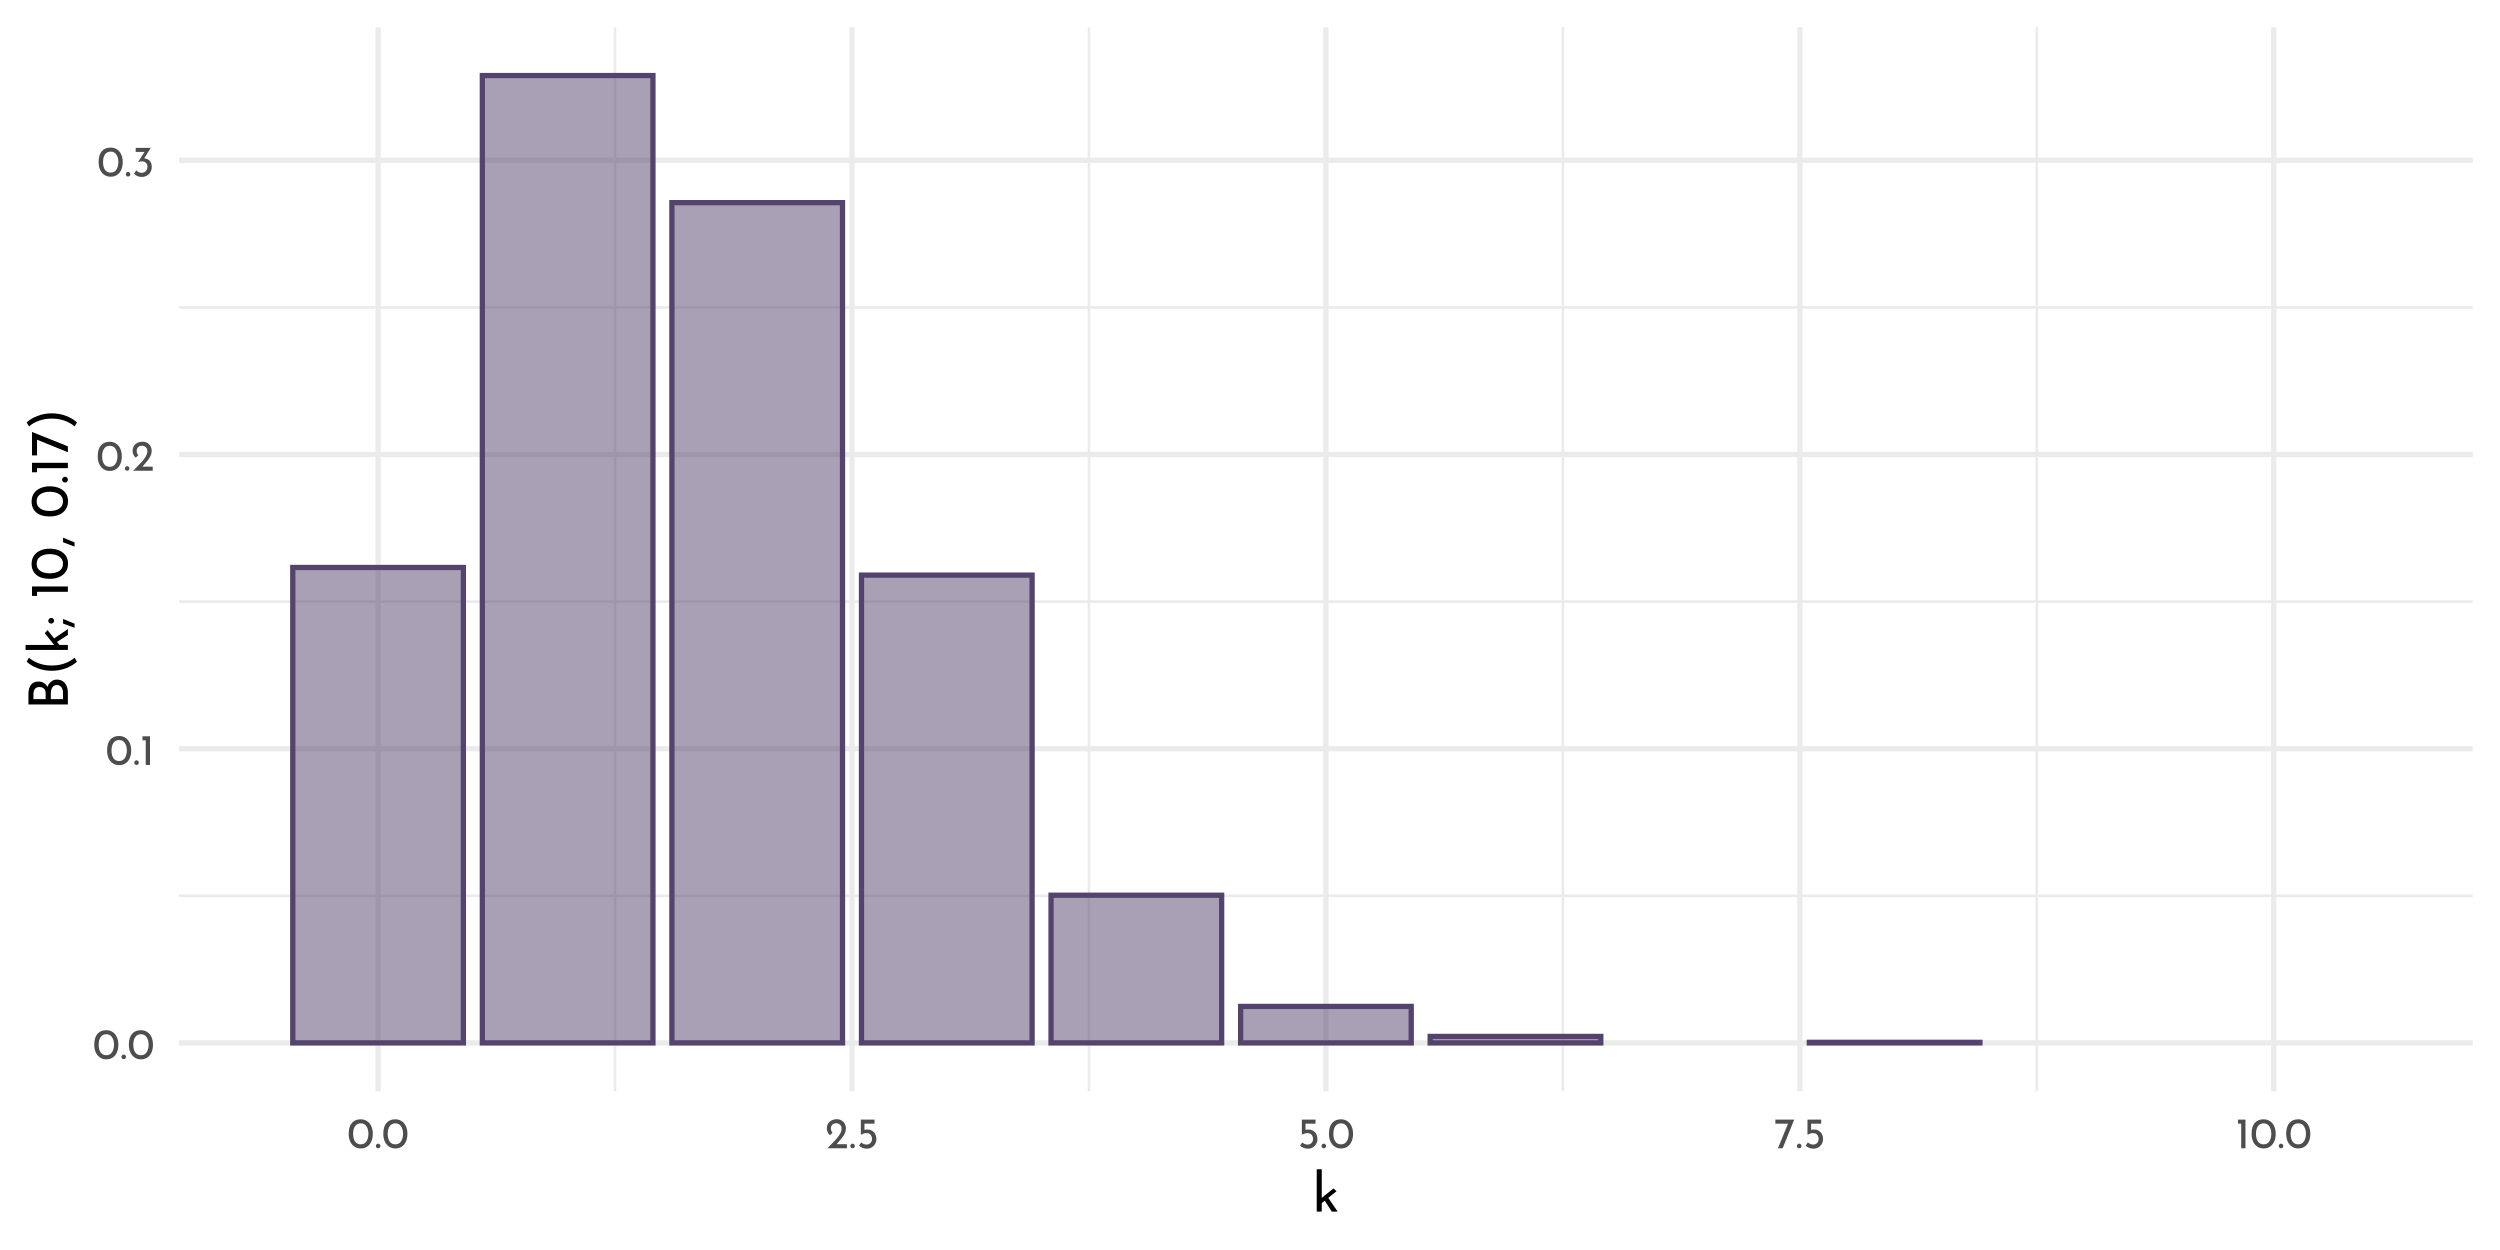
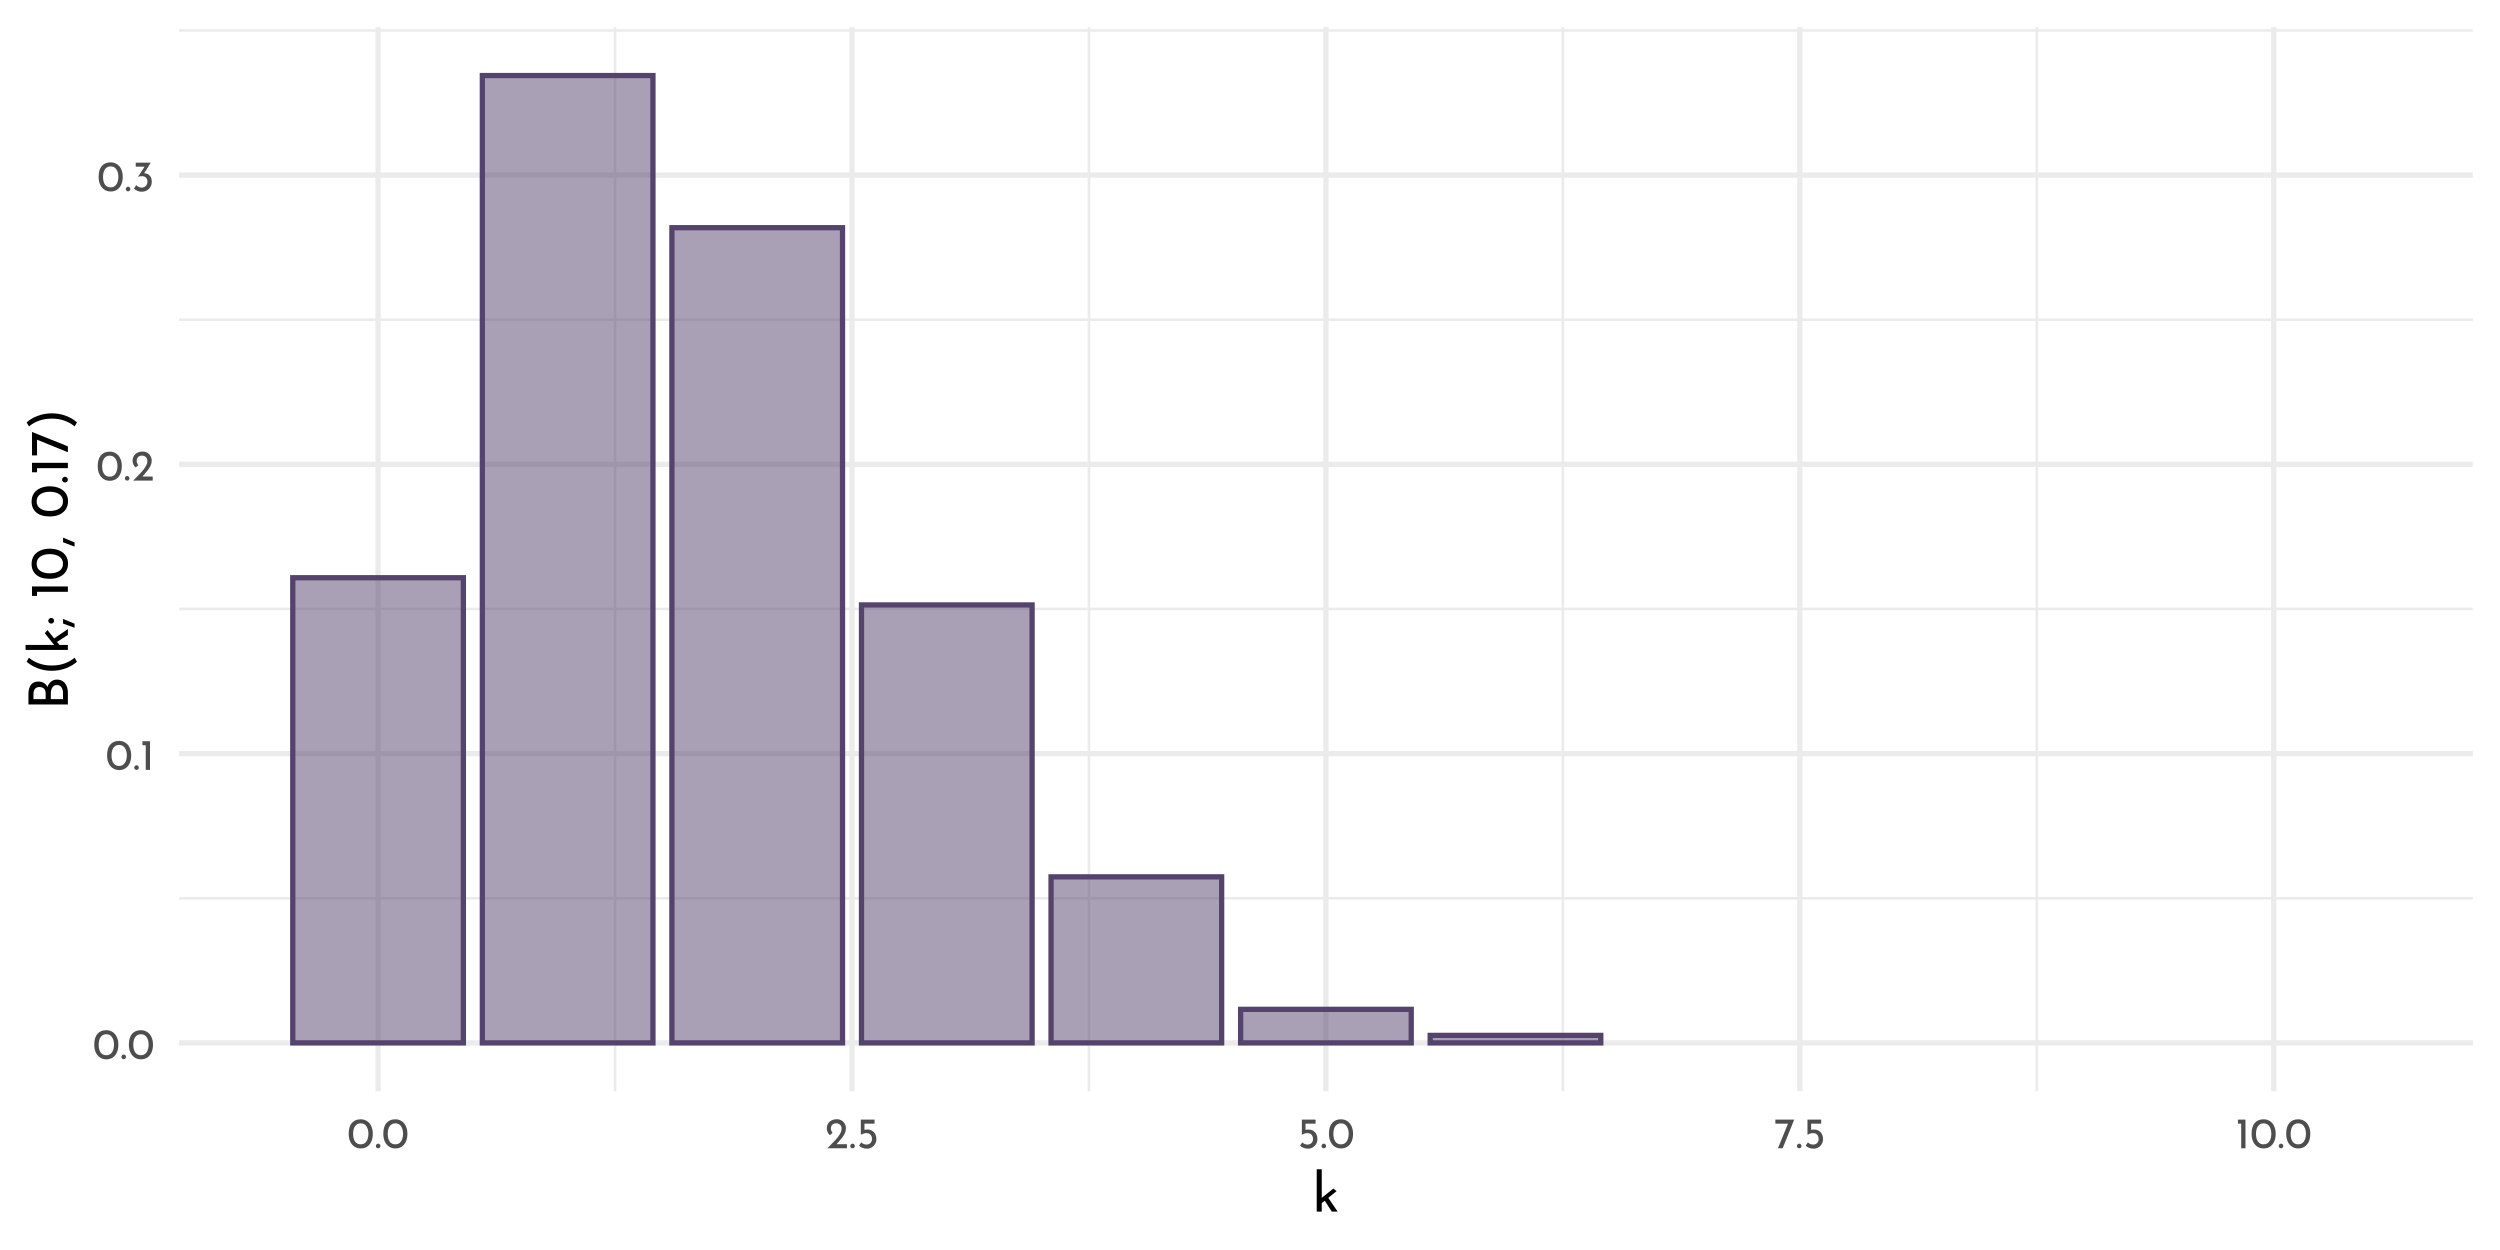
<svg xmlns="http://www.w3.org/2000/svg" xmlns:xlink="http://www.w3.org/1999/xlink" width="504pt" height="252pt" viewBox="0 0 504 252" version="1.1">
  <defs>
    <g>
      <symbol overflow="visible" id="glyph0-0">
        <path style="stroke:none;" d="" />
      </symbol>
      <symbol overflow="visible" id="glyph0-1">
        <path style="stroke:none;" d="M 2.75 0.031 C 2.27 0.031 1.848 -0.086 1.484 -0.328 C 1.117 -0.566 0.832 -0.906 0.625 -1.344 C 0.414 -1.789 0.312 -2.316 0.312 -2.922 C 0.312 -3.879 0.523 -4.609 0.953 -5.109 C 1.391 -5.609 1.988 -5.852 2.75 -5.844 C 3.219 -5.844 3.633 -5.723 4 -5.484 C 4.375 -5.254 4.66 -4.914 4.859 -4.469 C 5.066 -4.031 5.172 -3.516 5.172 -2.922 C 5.172 -2.305 5.066 -1.773 4.859 -1.328 C 4.66 -0.891 4.375 -0.551 4 -0.312 C 3.633 -0.082 3.219 0.031 2.75 0.031 Z M 2.734 -0.797 C 3.234 -0.797 3.613 -0.988 3.875 -1.375 C 4.145 -1.758 4.285 -2.281 4.297 -2.938 C 4.285 -3.57 4.145 -4.078 3.875 -4.453 C 3.613 -4.836 3.234 -5.031 2.734 -5.031 C 2.242 -5.031 1.863 -4.836 1.594 -4.453 C 1.332 -4.078 1.203 -3.566 1.203 -2.922 C 1.203 -2.266 1.332 -1.742 1.594 -1.359 C 1.863 -0.984 2.242 -0.797 2.734 -0.797 Z M 2.734 -0.797 " />
      </symbol>
      <symbol overflow="visible" id="glyph0-2">
        <path style="stroke:none;" d="M 0.297 -0.469 C 0.297 -0.594 0.344 -0.703 0.438 -0.797 C 0.531 -0.891 0.641 -0.938 0.766 -0.938 C 0.879 -0.938 0.984 -0.891 1.078 -0.797 C 1.172 -0.703 1.219 -0.594 1.219 -0.469 C 1.219 -0.332 1.172 -0.219 1.078 -0.125 C 0.984 -0.039 0.879 0 0.766 0 C 0.641 0 0.531 -0.039 0.438 -0.125 C 0.344 -0.219 0.297 -0.332 0.297 -0.469 Z M 0.297 -0.469 " />
      </symbol>
      <symbol overflow="visible" id="glyph0-3">
        <path style="stroke:none;" d="M 1.984 -5.781 L 1.984 0 L 1.125 0 L 1.125 -4.969 L 0.469 -4.969 L 0.469 -5.781 Z M 1.984 -5.781 " />
      </symbol>
      <symbol overflow="visible" id="glyph0-4">
        <path style="stroke:none;" d="M 4.422 -0.828 L 4.422 0 L 0.469 0 L 0.766 -0.297 C 1.359 -0.891 1.82 -1.367 2.156 -1.734 C 2.5 -2.109 2.781 -2.484 3 -2.859 C 3.227 -3.242 3.344 -3.602 3.344 -3.938 C 3.344 -4.301 3.234 -4.578 3.016 -4.766 C 2.805 -4.953 2.551 -5.047 2.25 -5.047 C 2.008 -5.047 1.805 -4.992 1.641 -4.891 C 1.484 -4.785 1.367 -4.656 1.297 -4.5 C 1.223 -4.352 1.188 -4.207 1.188 -4.062 C 1.188 -3.688 1.301 -3.375 1.531 -3.125 L 1.016 -2.656 C 0.816 -2.77 0.656 -2.969 0.531 -3.25 C 0.414 -3.531 0.359 -3.789 0.359 -4.031 C 0.359 -4.352 0.438 -4.656 0.594 -4.938 C 0.758 -5.219 0.992 -5.441 1.297 -5.609 C 1.609 -5.773 1.973 -5.859 2.391 -5.859 C 2.742 -5.859 3.062 -5.773 3.344 -5.609 C 3.625 -5.441 3.836 -5.219 3.984 -4.938 C 4.141 -4.656 4.219 -4.348 4.219 -4.016 C 4.219 -3.68 4.141 -3.344 3.984 -3 C 3.828 -2.664 3.629 -2.352 3.391 -2.062 C 3.16 -1.77 2.852 -1.406 2.469 -0.969 L 2.344 -0.828 Z M 4.422 -0.828 " />
      </symbol>
      <symbol overflow="visible" id="glyph0-5">
        <path style="stroke:none;" d="M 2.516 -3.656 C 2.961 -3.633 3.328 -3.484 3.609 -3.203 C 3.898 -2.922 4.047 -2.492 4.047 -1.922 C 4.047 -1.523 3.953 -1.176 3.766 -0.875 C 3.586 -0.57 3.344 -0.336 3.031 -0.172 C 2.719 -0.004 2.375 0.078 2 0.078 C 1.719 0.078 1.438 0.02 1.156 -0.094 C 0.875 -0.219 0.645 -0.375 0.469 -0.562 L 0.906 -1.266 C 1.02 -1.129 1.176 -1.008 1.375 -0.906 C 1.57 -0.801 1.773 -0.75 1.984 -0.75 C 2.316 -0.75 2.598 -0.859 2.828 -1.078 C 3.055 -1.305 3.172 -1.609 3.172 -1.984 C 3.172 -2.305 3.07 -2.566 2.875 -2.766 C 2.676 -2.961 2.406 -3.062 2.062 -3.062 C 1.812 -3.062 1.562 -3.016 1.312 -2.922 L 1.297 -2.969 L 2.594 -4.969 L 0.812 -4.969 L 0.812 -5.781 L 3.844 -5.781 Z M 2.516 -3.656 " />
      </symbol>
      <symbol overflow="visible" id="glyph0-6">
        <path style="stroke:none;" d="M 2.266 -3.781 C 2.641 -3.781 2.961 -3.691 3.234 -3.516 C 3.516 -3.348 3.723 -3.125 3.859 -2.844 C 4.004 -2.562 4.078 -2.242 4.078 -1.891 C 4.078 -1.523 3.992 -1.191 3.828 -0.891 C 3.66 -0.598 3.43 -0.363 3.141 -0.188 C 2.848 -0.008 2.52 0.078 2.156 0.078 C 1.852 0.078 1.555 0.02 1.266 -0.094 C 0.984 -0.207 0.754 -0.352 0.578 -0.531 L 1.031 -1.203 C 1.145 -1.066 1.297 -0.957 1.484 -0.875 C 1.68 -0.789 1.879 -0.75 2.078 -0.75 C 2.398 -0.75 2.664 -0.852 2.875 -1.062 C 3.082 -1.27 3.188 -1.535 3.188 -1.859 C 3.188 -2.223 3.086 -2.516 2.891 -2.734 C 2.703 -2.953 2.426 -3.062 2.062 -3.062 C 1.863 -3.062 1.676 -3.031 1.5 -2.969 C 1.32 -2.914 1.133 -2.836 0.938 -2.734 L 0.938 -5.781 L 3.703 -5.781 L 3.703 -4.969 L 1.672 -4.969 L 1.672 -3.719 C 1.859 -3.758 2.055 -3.781 2.266 -3.781 Z M 2.266 -3.781 " />
      </symbol>
      <symbol overflow="visible" id="glyph0-7">
        <path style="stroke:none;" d="M 4.062 -5.781 L 1.734 0 L 0.781 0 L 2.812 -4.969 L 0.266 -4.969 L 0.266 -5.781 Z M 4.062 -5.781 " />
      </symbol>
      <symbol overflow="visible" id="glyph1-0">
        <path style="stroke:none;" d="" />
      </symbol>
      <symbol overflow="visible" id="glyph1-1">
        <path style="stroke:none;" d="M 2.516 -2.188 L 1.906 -1.703 L 1.906 0 L 0.891 0 L 0.891 -8.531 L 1.906 -8.531 L 1.906 -2.766 L 4.266 -4.656 L 4.891 -4.109 L 3.219 -2.766 L 5.109 0 L 3.922 0 Z M 2.516 -2.188 " />
      </symbol>
      <symbol overflow="visible" id="glyph2-0">
        <path style="stroke:none;" d="" />
      </symbol>
      <symbol overflow="visible" id="glyph2-1">
        <path style="stroke:none;" d="M -4.125 -4.688 C -3.945 -5.145 -3.691 -5.504 -3.359 -5.766 C -3.035 -6.023 -2.66 -6.156 -2.234 -6.156 C -1.723 -6.156 -1.301 -6.031 -0.969 -5.781 C -0.633 -5.539 -0.391 -5.219 -0.234 -4.812 C -0.078 -4.414 0 -3.984 0 -3.516 L 0 -1.141 L -7.953 -1.141 L -7.953 -3.203 C -7.953 -4.016 -7.785 -4.645 -7.453 -5.094 C -7.117 -5.539 -6.617 -5.766 -5.953 -5.766 C -5.535 -5.766 -5.172 -5.672 -4.859 -5.484 C -4.547 -5.297 -4.301 -5.031 -4.125 -4.688 Z M -4.484 -2.219 L -4.484 -3.422 C -4.484 -3.828 -4.598 -4.133 -4.828 -4.344 C -5.066 -4.551 -5.367 -4.656 -5.734 -4.656 C -6.141 -4.656 -6.441 -4.531 -6.641 -4.281 C -6.836 -4.039 -6.938 -3.695 -6.938 -3.25 L -6.938 -2.219 Z M -0.984 -3.469 C -0.984 -3.926 -1.086 -4.305 -1.297 -4.609 C -1.504 -4.91 -1.812 -5.062 -2.219 -5.062 C -2.633 -5.062 -2.941 -4.895 -3.141 -4.562 C -3.336 -4.238 -3.438 -3.848 -3.438 -3.391 L -3.438 -2.219 L -0.984 -2.219 Z M -0.984 -3.469 " />
      </symbol>
      <symbol overflow="visible" id="glyph2-2">
        <path style="stroke:none;" d="M -3.25 -1.125 C -4.289 -1.125 -5.254 -1.301 -6.141 -1.656 C -7.035 -2.008 -7.758 -2.441 -8.312 -2.953 L -7.859 -3.766 C -7.316 -3.297 -6.648 -2.914 -5.859 -2.625 C -5.078 -2.332 -4.207 -2.188 -3.25 -2.188 C -2.281 -2.188 -1.398 -2.332 -0.609 -2.625 C 0.172 -2.914 0.828 -3.297 1.359 -3.766 L 1.828 -2.953 C 1.273 -2.441 0.551 -2.008 -0.344 -1.656 C -1.238 -1.301 -2.207 -1.125 -3.25 -1.125 Z M -3.25 -1.125 " />
      </symbol>
      <symbol overflow="visible" id="glyph2-3">
        <path style="stroke:none;" d="M -2.188 -2.516 L -1.703 -1.906 L 0 -1.906 L 0 -0.891 L -8.531 -0.891 L -8.531 -1.906 L -2.766 -1.906 L -4.656 -4.266 L -4.109 -4.891 L -2.766 -3.219 L 0 -5.109 L 0 -3.922 Z M -2.188 -2.516 " />
      </symbol>
      <symbol overflow="visible" id="glyph2-4">
        <path style="stroke:none;" d="M -3.359 -0.719 C -3.523 -0.719 -3.664 -0.773 -3.781 -0.891 C -3.895 -1.016 -3.953 -1.148 -3.953 -1.297 C -3.953 -1.43 -3.895 -1.555 -3.781 -1.672 C -3.664 -1.797 -3.523 -1.859 -3.359 -1.859 C -3.191 -1.859 -3.051 -1.801 -2.938 -1.688 C -2.832 -1.57 -2.781 -1.441 -2.781 -1.297 C -2.781 -1.141 -2.832 -1.004 -2.938 -0.891 C -3.051 -0.773 -3.191 -0.719 -3.359 -0.719 Z M 1.344 -0.703 L 1.344 0.125 C 0.664 -0.125 0.004 -0.367 -0.641 -0.609 L -0.969 -0.719 L -0.969 -1.656 Z M 1.344 -0.703 " />
      </symbol>
      <symbol overflow="visible" id="glyph2-5">
        <path style="stroke:none;" d="" />
      </symbol>
      <symbol overflow="visible" id="glyph2-6">
        <path style="stroke:none;" d="M -7.234 -2.484 L 0 -2.484 L 0 -1.406 L -6.219 -1.406 L -6.219 -0.578 L -7.234 -0.578 Z M -7.234 -2.484 " />
      </symbol>
      <symbol overflow="visible" id="glyph2-7">
        <path style="stroke:none;" d="M 0.031 -3.438 C 0.031 -2.844 -0.113 -2.316 -0.406 -1.859 C -0.707 -1.398 -1.133 -1.039 -1.688 -0.781 C -2.25 -0.52 -2.906 -0.391 -3.656 -0.391 C -4.844 -0.391 -5.75 -0.66 -6.375 -1.203 C -7.008 -1.742 -7.32 -2.488 -7.312 -3.438 C -7.312 -4.031 -7.164 -4.555 -6.875 -5.016 C -6.582 -5.473 -6.156 -5.828 -5.594 -6.078 C -5.039 -6.336 -4.395 -6.469 -3.656 -6.469 C -2.895 -6.469 -2.234 -6.336 -1.672 -6.078 C -1.117 -5.828 -0.691 -5.473 -0.391 -5.016 C -0.098 -4.555 0.039 -4.031 0.031 -3.438 Z M -0.984 -3.422 C -0.984 -4.047 -1.223 -4.523 -1.703 -4.859 C -2.191 -5.191 -2.848 -5.363 -3.672 -5.375 C -4.473 -5.363 -5.109 -5.191 -5.578 -4.859 C -6.055 -4.523 -6.297 -4.047 -6.297 -3.422 C -6.297 -2.805 -6.055 -2.332 -5.578 -2 C -5.098 -1.664 -4.457 -1.5 -3.656 -1.5 C -2.844 -1.5 -2.191 -1.664 -1.703 -2 C -1.223 -2.332 -0.984 -2.805 -0.984 -3.422 Z M -0.984 -3.422 " />
      </symbol>
      <symbol overflow="visible" id="glyph2-8">
        <path style="stroke:none;" d="M 0.578 -1.188 L 1.344 -0.875 L 1.344 -0.031 L 0.578 -0.312 C -0.316 -0.645 -0.832 -0.836 -0.969 -0.891 L -0.969 -1.828 Z M 0.578 -1.188 " />
      </symbol>
      <symbol overflow="visible" id="glyph2-9">
        <path style="stroke:none;" d="M -0.578 -0.375 C -0.742 -0.375 -0.883 -0.43 -1 -0.547 C -1.113 -0.66 -1.172 -0.797 -1.172 -0.953 C -1.172 -1.098 -1.113 -1.227 -1 -1.344 C -0.883 -1.469 -0.742 -1.531 -0.578 -1.531 C -0.41 -1.531 -0.27 -1.469 -0.156 -1.344 C -0.051 -1.227 0 -1.098 0 -0.953 C 0 -0.797 -0.051 -0.66 -0.156 -0.547 C -0.27 -0.43 -0.41 -0.375 -0.578 -0.375 Z M -0.578 -0.375 " />
      </symbol>
      <symbol overflow="visible" id="glyph2-10">
        <path style="stroke:none;" d="M -7.234 -5.078 L 0 -2.172 L 0 -0.984 L -6.219 -3.516 L -6.219 -0.344 L -7.234 -0.344 Z M -7.234 -5.078 " />
      </symbol>
      <symbol overflow="visible" id="glyph2-11">
        <path style="stroke:none;" d="M -3.25 -3.438 C -2.207 -3.438 -1.234 -3.258 -0.328 -2.906 C 0.566 -2.562 1.285 -2.129 1.828 -1.609 L 1.359 -0.797 C 0.828 -1.266 0.172 -1.645 -0.609 -1.938 C -1.398 -2.227 -2.281 -2.375 -3.25 -2.375 C -4.207 -2.375 -5.078 -2.227 -5.859 -1.938 C -6.648 -1.645 -7.312 -1.266 -7.844 -0.797 L -8.312 -1.609 C -7.758 -2.129 -7.035 -2.562 -6.141 -2.906 C -5.254 -3.258 -4.289 -3.438 -3.25 -3.438 Z M -3.25 -3.438 " />
      </symbol>
    </g>
    <clipPath id="clip1">
-       <path d="M 36.094 180 L 498.523 180 L 498.523 181 L 36.094 181 Z M 36.094 180 " />
+       <path d="M 36.094 180 L 498.523 180 L 498.523 182 L 36.094 182 Z M 36.094 180 " />
    </clipPath>
    <clipPath id="clip2">
-       <path d="M 36.094 121 L 498.523 121 L 498.523 122 L 36.094 122 Z M 36.094 121 " />
+       <path d="M 36.094 122 L 498.523 122 L 498.523 124 L 36.094 124 Z M 36.094 122 " />
    </clipPath>
    <clipPath id="clip3">
-       <path d="M 36.094 61 L 498.523 61 L 498.523 63 L 36.094 63 Z M 36.094 61 " />
+       <path d="M 36.094 64 L 498.523 64 L 498.523 65 L 36.094 65 Z M 36.094 64 " />
    </clipPath>
    <clipPath id="clip4">
+       <path d="M 36.094 5.48 L 498.523 5.48 L 498.523 7 L 36.094 7 Z M 36.094 5.48 " />
+     </clipPath>
+     <clipPath id="clip5">
      <path d="M 123 5.48 L 125 5.48 L 125 220 L 123 220 Z M 123 5.48 " />
    </clipPath>
-     <clipPath id="clip5">
+     <clipPath id="clip6">
      <path d="M 219 5.48 L 220 5.48 L 220 220 L 219 220 Z M 219 5.48 " />
    </clipPath>
-     <clipPath id="clip6">
+     <clipPath id="clip7">
      <path d="M 314 5.48 L 316 5.48 L 316 220 L 314 220 Z M 314 5.48 " />
    </clipPath>
-     <clipPath id="clip7">
+     <clipPath id="clip8">
      <path d="M 410 5.48 L 411 5.48 L 411 220 L 410 220 Z M 410 5.48 " />
    </clipPath>
-     <clipPath id="clip8">
+     <clipPath id="clip9">
      <path d="M 36.094 209 L 498.523 209 L 498.523 211 L 36.094 211 Z M 36.094 209 " />
    </clipPath>
-     <clipPath id="clip9">
-       <path d="M 36.094 150 L 498.523 150 L 498.523 152 L 36.094 152 Z M 36.094 150 " />
-     </clipPath>
    <clipPath id="clip10">
-       <path d="M 36.094 91 L 498.523 91 L 498.523 93 L 36.094 93 Z M 36.094 91 " />
+       <path d="M 36.094 151 L 498.523 151 L 498.523 153 L 36.094 153 Z M 36.094 151 " />
    </clipPath>
    <clipPath id="clip11">
-       <path d="M 36.094 31 L 498.523 31 L 498.523 33 L 36.094 33 Z M 36.094 31 " />
+       <path d="M 36.094 93 L 498.523 93 L 498.523 95 L 36.094 95 Z M 36.094 93 " />
    </clipPath>
    <clipPath id="clip12">
+       <path d="M 36.094 34 L 498.523 34 L 498.523 36 L 36.094 36 Z M 36.094 34 " />
+     </clipPath>
+     <clipPath id="clip13">
      <path d="M 75 5.48 L 77 5.48 L 77 220 L 75 220 Z M 75 5.48 " />
    </clipPath>
-     <clipPath id="clip13">
+     <clipPath id="clip14">
      <path d="M 171 5.48 L 173 5.48 L 173 220 L 171 220 Z M 171 5.48 " />
    </clipPath>
-     <clipPath id="clip14">
+     <clipPath id="clip15">
      <path d="M 266 5.48 L 268 5.48 L 268 220 L 266 220 Z M 266 5.48 " />
    </clipPath>
-     <clipPath id="clip15">
+     <clipPath id="clip16">
      <path d="M 362 5.48 L 364 5.48 L 364 220 L 362 220 Z M 362 5.48 " />
    </clipPath>
-     <clipPath id="clip16">
+     <clipPath id="clip17">
      <path d="M 457 5.48 L 459 5.48 L 459 220 L 457 220 Z M 457 5.48 " />
    </clipPath>
  </defs>
  <g id="surface14">
    <rect x="0" y="0" width="504" height="252" style="fill:rgb(100%,100%,100%);fill-opacity:1;stroke:none;" />
    <g clip-path="url(#clip1)" clip-rule="nonzero">
-       <path style="fill:none;stroke-width:0.533;stroke-linecap:butt;stroke-linejoin:round;stroke:rgb(92.157%,92.157%,92.157%);stroke-opacity:1;stroke-miterlimit:10;" d="M 36.094 180.594 L 498.52 180.594 " />
+       <path style="fill:none;stroke-width:0.533;stroke-linecap:butt;stroke-linejoin:round;stroke:rgb(92.157%,92.157%,92.157%);stroke-opacity:1;stroke-miterlimit:10;" d="M 36.094 181.09 L 498.52 181.09 " />
    </g>
    <g clip-path="url(#clip2)" clip-rule="nonzero">
-       <path style="fill:none;stroke-width:0.533;stroke-linecap:butt;stroke-linejoin:round;stroke:rgb(92.157%,92.157%,92.157%);stroke-opacity:1;stroke-miterlimit:10;" d="M 36.094 121.281 L 498.52 121.281 " />
+       <path style="fill:none;stroke-width:0.533;stroke-linecap:butt;stroke-linejoin:round;stroke:rgb(92.157%,92.157%,92.157%);stroke-opacity:1;stroke-miterlimit:10;" d="M 36.094 122.77 L 498.52 122.77 " />
    </g>
    <g clip-path="url(#clip3)" clip-rule="nonzero">
-       <path style="fill:none;stroke-width:0.533;stroke-linecap:butt;stroke-linejoin:round;stroke:rgb(92.157%,92.157%,92.157%);stroke-opacity:1;stroke-miterlimit:10;" d="M 36.094 61.969 L 498.52 61.969 " />
+       <path style="fill:none;stroke-width:0.533;stroke-linecap:butt;stroke-linejoin:round;stroke:rgb(92.157%,92.157%,92.157%);stroke-opacity:1;stroke-miterlimit:10;" d="M 36.094 64.453 L 498.52 64.453 " />
    </g>
    <g clip-path="url(#clip4)" clip-rule="nonzero">
+       <path style="fill:none;stroke-width:0.533;stroke-linecap:butt;stroke-linejoin:round;stroke:rgb(92.157%,92.157%,92.157%);stroke-opacity:1;stroke-miterlimit:10;" d="M 36.094 6.133 L 498.52 6.133 " />
+     </g>
+     <g clip-path="url(#clip5)" clip-rule="nonzero">
      <path style="fill:none;stroke-width:0.533;stroke-linecap:butt;stroke-linejoin:round;stroke:rgb(92.157%,92.157%,92.157%);stroke-opacity:1;stroke-miterlimit:10;" d="M 123.992 220 L 123.992 5.48 " />
    </g>
-     <g clip-path="url(#clip5)" clip-rule="nonzero">
+     <g clip-path="url(#clip6)" clip-rule="nonzero">
      <path style="fill:none;stroke-width:0.533;stroke-linecap:butt;stroke-linejoin:round;stroke:rgb(92.157%,92.157%,92.157%);stroke-opacity:1;stroke-miterlimit:10;" d="M 219.535 220 L 219.535 5.48 " />
    </g>
-     <g clip-path="url(#clip6)" clip-rule="nonzero">
+     <g clip-path="url(#clip7)" clip-rule="nonzero">
      <path style="fill:none;stroke-width:0.533;stroke-linecap:butt;stroke-linejoin:round;stroke:rgb(92.157%,92.157%,92.157%);stroke-opacity:1;stroke-miterlimit:10;" d="M 315.078 220 L 315.078 5.48 " />
    </g>
-     <g clip-path="url(#clip7)" clip-rule="nonzero">
+     <g clip-path="url(#clip8)" clip-rule="nonzero">
      <path style="fill:none;stroke-width:0.533;stroke-linecap:butt;stroke-linejoin:round;stroke:rgb(92.157%,92.157%,92.157%);stroke-opacity:1;stroke-miterlimit:10;" d="M 410.621 220 L 410.621 5.48 " />
    </g>
-     <g clip-path="url(#clip8)" clip-rule="nonzero">
+     <g clip-path="url(#clip9)" clip-rule="nonzero">
      <path style="fill:none;stroke-width:1.067;stroke-linecap:butt;stroke-linejoin:round;stroke:rgb(92.157%,92.157%,92.157%);stroke-opacity:1;stroke-miterlimit:10;" d="M 36.094 210.25 L 498.52 210.25 " />
    </g>
-     <g clip-path="url(#clip9)" clip-rule="nonzero">
-       <path style="fill:none;stroke-width:1.067;stroke-linecap:butt;stroke-linejoin:round;stroke:rgb(92.157%,92.157%,92.157%);stroke-opacity:1;stroke-miterlimit:10;" d="M 36.094 150.938 L 498.52 150.938 " />
-     </g>
    <g clip-path="url(#clip10)" clip-rule="nonzero">
-       <path style="fill:none;stroke-width:1.067;stroke-linecap:butt;stroke-linejoin:round;stroke:rgb(92.157%,92.157%,92.157%);stroke-opacity:1;stroke-miterlimit:10;" d="M 36.094 91.625 L 498.52 91.625 " />
+       <path style="fill:none;stroke-width:1.067;stroke-linecap:butt;stroke-linejoin:round;stroke:rgb(92.157%,92.157%,92.157%);stroke-opacity:1;stroke-miterlimit:10;" d="M 36.094 151.93 L 498.52 151.93 " />
    </g>
    <g clip-path="url(#clip11)" clip-rule="nonzero">
-       <path style="fill:none;stroke-width:1.067;stroke-linecap:butt;stroke-linejoin:round;stroke:rgb(92.157%,92.157%,92.157%);stroke-opacity:1;stroke-miterlimit:10;" d="M 36.094 32.312 L 498.52 32.312 " />
+       <path style="fill:none;stroke-width:1.067;stroke-linecap:butt;stroke-linejoin:round;stroke:rgb(92.157%,92.157%,92.157%);stroke-opacity:1;stroke-miterlimit:10;" d="M 36.094 93.609 L 498.52 93.609 " />
    </g>
    <g clip-path="url(#clip12)" clip-rule="nonzero">
+       <path style="fill:none;stroke-width:1.067;stroke-linecap:butt;stroke-linejoin:round;stroke:rgb(92.157%,92.157%,92.157%);stroke-opacity:1;stroke-miterlimit:10;" d="M 36.094 35.293 L 498.52 35.293 " />
+     </g>
+     <g clip-path="url(#clip13)" clip-rule="nonzero">
      <path style="fill:none;stroke-width:1.067;stroke-linecap:butt;stroke-linejoin:round;stroke:rgb(92.157%,92.157%,92.157%);stroke-opacity:1;stroke-miterlimit:10;" d="M 76.219 220 L 76.219 5.48 " />
    </g>
-     <g clip-path="url(#clip13)" clip-rule="nonzero">
+     <g clip-path="url(#clip14)" clip-rule="nonzero">
      <path style="fill:none;stroke-width:1.067;stroke-linecap:butt;stroke-linejoin:round;stroke:rgb(92.157%,92.157%,92.157%);stroke-opacity:1;stroke-miterlimit:10;" d="M 171.762 220 L 171.762 5.48 " />
    </g>
-     <g clip-path="url(#clip14)" clip-rule="nonzero">
+     <g clip-path="url(#clip15)" clip-rule="nonzero">
      <path style="fill:none;stroke-width:1.067;stroke-linecap:butt;stroke-linejoin:round;stroke:rgb(92.157%,92.157%,92.157%);stroke-opacity:1;stroke-miterlimit:10;" d="M 267.305 220 L 267.305 5.48 " />
    </g>
-     <g clip-path="url(#clip15)" clip-rule="nonzero">
+     <g clip-path="url(#clip16)" clip-rule="nonzero">
      <path style="fill:none;stroke-width:1.067;stroke-linecap:butt;stroke-linejoin:round;stroke:rgb(92.157%,92.157%,92.157%);stroke-opacity:1;stroke-miterlimit:10;" d="M 362.848 220 L 362.848 5.48 " />
    </g>
-     <g clip-path="url(#clip16)" clip-rule="nonzero">
+     <g clip-path="url(#clip17)" clip-rule="nonzero">
      <path style="fill:none;stroke-width:1.067;stroke-linecap:butt;stroke-linejoin:round;stroke:rgb(92.157%,92.157%,92.157%);stroke-opacity:1;stroke-miterlimit:10;" d="M 458.391 220 L 458.391 5.48 " />
    </g>
-     <path style="fill-rule:nonzero;fill:rgb(32.941%,26.275%,42.745%);fill-opacity:0.502;stroke-width:1.067;stroke-linecap:square;stroke-linejoin:miter;stroke:rgb(32.941%,26.275%,42.745%);stroke-opacity:1;stroke-miterlimit:10;" d="M 59.023 210.25 L 93.418 210.25 L 93.418 114.402 L 59.023 114.402 Z M 59.023 210.25 " />
+     <path style="fill-rule:nonzero;fill:rgb(32.941%,26.275%,42.745%);fill-opacity:0.502;stroke-width:1.067;stroke-linecap:square;stroke-linejoin:miter;stroke:rgb(32.941%,26.275%,42.745%);stroke-opacity:1;stroke-miterlimit:10;" d="M 59.023 210.25 L 93.418 210.25 L 93.418 116.473 L 59.023 116.473 Z M 59.023 210.25 " />
    <path style="fill-rule:nonzero;fill:rgb(32.941%,26.275%,42.745%);fill-opacity:0.502;stroke-width:1.067;stroke-linecap:square;stroke-linejoin:miter;stroke:rgb(32.941%,26.275%,42.745%);stroke-opacity:1;stroke-miterlimit:10;" d="M 97.238 210.25 L 131.633 210.25 L 131.633 15.23 L 97.238 15.23 Z M 97.238 210.25 " />
-     <path style="fill-rule:nonzero;fill:rgb(32.941%,26.275%,42.745%);fill-opacity:0.502;stroke-width:1.067;stroke-linecap:square;stroke-linejoin:miter;stroke:rgb(32.941%,26.275%,42.745%);stroke-opacity:1;stroke-miterlimit:10;" d="M 135.457 210.25 L 169.852 210.25 L 169.852 40.855 L 135.457 40.855 Z M 135.457 210.25 " />
-     <path style="fill-rule:nonzero;fill:rgb(32.941%,26.275%,42.745%);fill-opacity:0.502;stroke-width:1.067;stroke-linecap:square;stroke-linejoin:miter;stroke:rgb(32.941%,26.275%,42.745%);stroke-opacity:1;stroke-miterlimit:10;" d="M 173.676 210.25 L 208.07 210.25 L 208.07 115.945 L 173.676 115.945 Z M 173.676 210.25 " />
-     <path style="fill-rule:nonzero;fill:rgb(32.941%,26.275%,42.745%);fill-opacity:0.502;stroke-width:1.067;stroke-linecap:square;stroke-linejoin:miter;stroke:rgb(32.941%,26.275%,42.745%);stroke-opacity:1;stroke-miterlimit:10;" d="M 211.891 210.25 L 246.285 210.25 L 246.285 180.477 L 211.891 180.477 Z M 211.891 210.25 " />
-     <path style="fill-rule:nonzero;fill:rgb(32.941%,26.275%,42.745%);fill-opacity:0.502;stroke-width:1.067;stroke-linecap:square;stroke-linejoin:miter;stroke:rgb(32.941%,26.275%,42.745%);stroke-opacity:1;stroke-miterlimit:10;" d="M 250.109 210.25 L 284.504 210.25 L 284.504 202.895 L 250.109 202.895 Z M 250.109 210.25 " />
-     <path style="fill-rule:nonzero;fill:rgb(32.941%,26.275%,42.745%);fill-opacity:0.502;stroke-width:1.067;stroke-linecap:square;stroke-linejoin:miter;stroke:rgb(32.941%,26.275%,42.745%);stroke-opacity:1;stroke-miterlimit:10;" d="M 288.324 210.25 L 322.719 210.25 L 322.719 208.945 L 288.324 208.945 Z M 288.324 210.25 " />
-     <path style="fill-rule:nonzero;fill:rgb(32.941%,26.275%,42.745%);fill-opacity:0.502;stroke-width:1.067;stroke-linecap:square;stroke-linejoin:miter;stroke:rgb(32.941%,26.275%,42.745%);stroke-opacity:1;stroke-miterlimit:10;" d="M 364.762 210.25 L 399.156 210.25 L 399.156 210.133 L 364.762 210.133 Z M 364.762 210.25 " />
+     <path style="fill-rule:nonzero;fill:rgb(32.941%,26.275%,42.745%);fill-opacity:0.502;stroke-width:1.067;stroke-linecap:square;stroke-linejoin:miter;stroke:rgb(32.941%,26.275%,42.745%);stroke-opacity:1;stroke-miterlimit:10;" d="M 135.457 210.25 L 169.852 210.25 L 169.852 45.906 L 135.457 45.906 Z M 135.457 210.25 " />
+     <path style="fill-rule:nonzero;fill:rgb(32.941%,26.275%,42.745%);fill-opacity:0.502;stroke-width:1.067;stroke-linecap:square;stroke-linejoin:miter;stroke:rgb(32.941%,26.275%,42.745%);stroke-opacity:1;stroke-miterlimit:10;" d="M 173.676 210.25 L 208.07 210.25 L 208.07 121.957 L 173.676 121.957 Z M 173.676 210.25 " />
+     <path style="fill-rule:nonzero;fill:rgb(32.941%,26.275%,42.745%);fill-opacity:0.502;stroke-width:1.067;stroke-linecap:square;stroke-linejoin:miter;stroke:rgb(32.941%,26.275%,42.745%);stroke-opacity:1;stroke-miterlimit:10;" d="M 211.891 210.25 L 246.285 210.25 L 246.285 176.773 L 211.891 176.773 Z M 211.891 210.25 " />
+     <path style="fill-rule:nonzero;fill:rgb(32.941%,26.275%,42.745%);fill-opacity:0.502;stroke-width:1.067;stroke-linecap:square;stroke-linejoin:miter;stroke:rgb(32.941%,26.275%,42.745%);stroke-opacity:1;stroke-miterlimit:10;" d="M 250.109 210.25 L 284.504 210.25 L 284.504 203.484 L 250.109 203.484 Z M 250.109 210.25 " />
+     <path style="fill-rule:nonzero;fill:rgb(32.941%,26.275%,42.745%);fill-opacity:0.502;stroke-width:1.067;stroke-linecap:square;stroke-linejoin:miter;stroke:rgb(32.941%,26.275%,42.745%);stroke-opacity:1;stroke-miterlimit:10;" d="M 288.324 210.25 L 322.719 210.25 L 322.719 208.734 L 288.324 208.734 Z M 288.324 210.25 " />
    <g style="fill:rgb(30.196%,30.196%,30.196%);fill-opacity:1;">
      <use xlink:href="#glyph0-1" x="18.691" y="213.531" />
      <use xlink:href="#glyph0-2" x="24.183" y="213.531" />
      <use xlink:href="#glyph0-1" x="25.67" y="213.531" />
    </g>
    <g style="fill:rgb(30.196%,30.196%,30.196%);fill-opacity:1;">
-       <use xlink:href="#glyph0-1" x="21.277" y="154.219" />
-       <use xlink:href="#glyph0-2" x="26.769" y="154.219" />
-       <use xlink:href="#glyph0-3" x="28.256" y="154.219" />
-     </g>
-     <g style="fill:rgb(30.196%,30.196%,30.196%);fill-opacity:1;">
-       <use xlink:href="#glyph0-1" x="19.387" y="94.906" />
-       <use xlink:href="#glyph0-2" x="24.878" y="94.906" />
-       <use xlink:href="#glyph0-4" x="26.365" y="94.906" />
-     </g>
-     <g style="fill:rgb(30.196%,30.196%,30.196%);fill-opacity:1;">
-       <use xlink:href="#glyph0-1" x="19.57" y="35.594" />
-       <use xlink:href="#glyph0-2" x="25.062" y="35.594" />
-       <use xlink:href="#glyph0-5" x="26.549" y="35.594" />
+       <use xlink:href="#glyph0-1" x="21.277" y="155.211" />
+       <use xlink:href="#glyph0-2" x="26.769" y="155.211" />
+       <use xlink:href="#glyph0-3" x="28.256" y="155.211" />
+     </g>
+     <g style="fill:rgb(30.196%,30.196%,30.196%);fill-opacity:1;">
+       <use xlink:href="#glyph0-1" x="19.387" y="96.895" />
+       <use xlink:href="#glyph0-2" x="24.878" y="96.895" />
+       <use xlink:href="#glyph0-4" x="26.365" y="96.895" />
+     </g>
+     <g style="fill:rgb(30.196%,30.196%,30.196%);fill-opacity:1;">
+       <use xlink:href="#glyph0-1" x="19.57" y="38.574" />
+       <use xlink:href="#glyph0-2" x="25.062" y="38.574" />
+       <use xlink:href="#glyph0-5" x="26.549" y="38.574" />
    </g>
    <g style="fill:rgb(30.196%,30.196%,30.196%);fill-opacity:1;">
      <use xlink:href="#glyph0-1" x="69.984" y="231.496" />
      <use xlink:href="#glyph0-2" x="75.476" y="231.496" />
      <use xlink:href="#glyph0-1" x="76.963" y="231.496" />
    </g>
    <g style="fill:rgb(30.196%,30.196%,30.196%);fill-opacity:1;">
      <use xlink:href="#glyph0-4" x="166.32" y="231.496" />
      <use xlink:href="#glyph0-2" x="171.116" y="231.496" />
      <use xlink:href="#glyph0-6" x="172.604" y="231.496" />
    </g>
    <g style="fill:rgb(30.196%,30.196%,30.196%);fill-opacity:1;">
      <use xlink:href="#glyph0-6" x="261.516" y="231.496" />
      <use xlink:href="#glyph0-2" x="266.118" y="231.496" />
      <use xlink:href="#glyph0-1" x="267.605" y="231.496" />
    </g>
    <g style="fill:rgb(30.196%,30.196%,30.196%);fill-opacity:1;">
      <use xlink:href="#glyph0-7" x="357.648" y="231.496" />
      <use xlink:href="#glyph0-2" x="361.96" y="231.496" />
      <use xlink:href="#glyph0-6" x="363.448" y="231.496" />
    </g>
    <g style="fill:rgb(30.196%,30.196%,30.196%);fill-opacity:1;">
      <use xlink:href="#glyph0-3" x="450.703" y="231.496" />
      <use xlink:href="#glyph0-1" x="453.607" y="231.496" />
      <use xlink:href="#glyph0-2" x="459.098" y="231.496" />
      <use xlink:href="#glyph0-1" x="460.586" y="231.496" />
    </g>
    <g style="fill:rgb(0%,0%,0%);fill-opacity:1;">
      <use xlink:href="#glyph1-1" x="264.559" y="244.254" />
    </g>
    <g style="fill:rgb(0%,0%,0%);fill-opacity:1;">
      <use xlink:href="#glyph2-1" x="13.684" y="143.164" />
      <use xlink:href="#glyph2-2" x="13.684" y="136.355" />
      <use xlink:href="#glyph2-3" x="13.684" y="131.922" />
      <use xlink:href="#glyph2-4" x="13.684" y="126.433" />
      <use xlink:href="#glyph2-5" x="13.684" y="124.189" />
      <use xlink:href="#glyph2-6" x="13.684" y="120.713" />
      <use xlink:href="#glyph2-7" x="13.684" y="117.083" />
      <use xlink:href="#glyph2-8" x="13.684" y="110.219" />
      <use xlink:href="#glyph2-5" x="13.684" y="107.986" />
      <use xlink:href="#glyph2-7" x="13.684" y="104.51" />
      <use xlink:href="#glyph2-9" x="13.684" y="97.646" />
      <use xlink:href="#glyph2-6" x="13.684" y="95.787" />
      <use xlink:href="#glyph2-10" x="13.684" y="92.157" />
      <use xlink:href="#glyph2-11" x="13.684" y="86.767" />
    </g>
  </g>
</svg>
